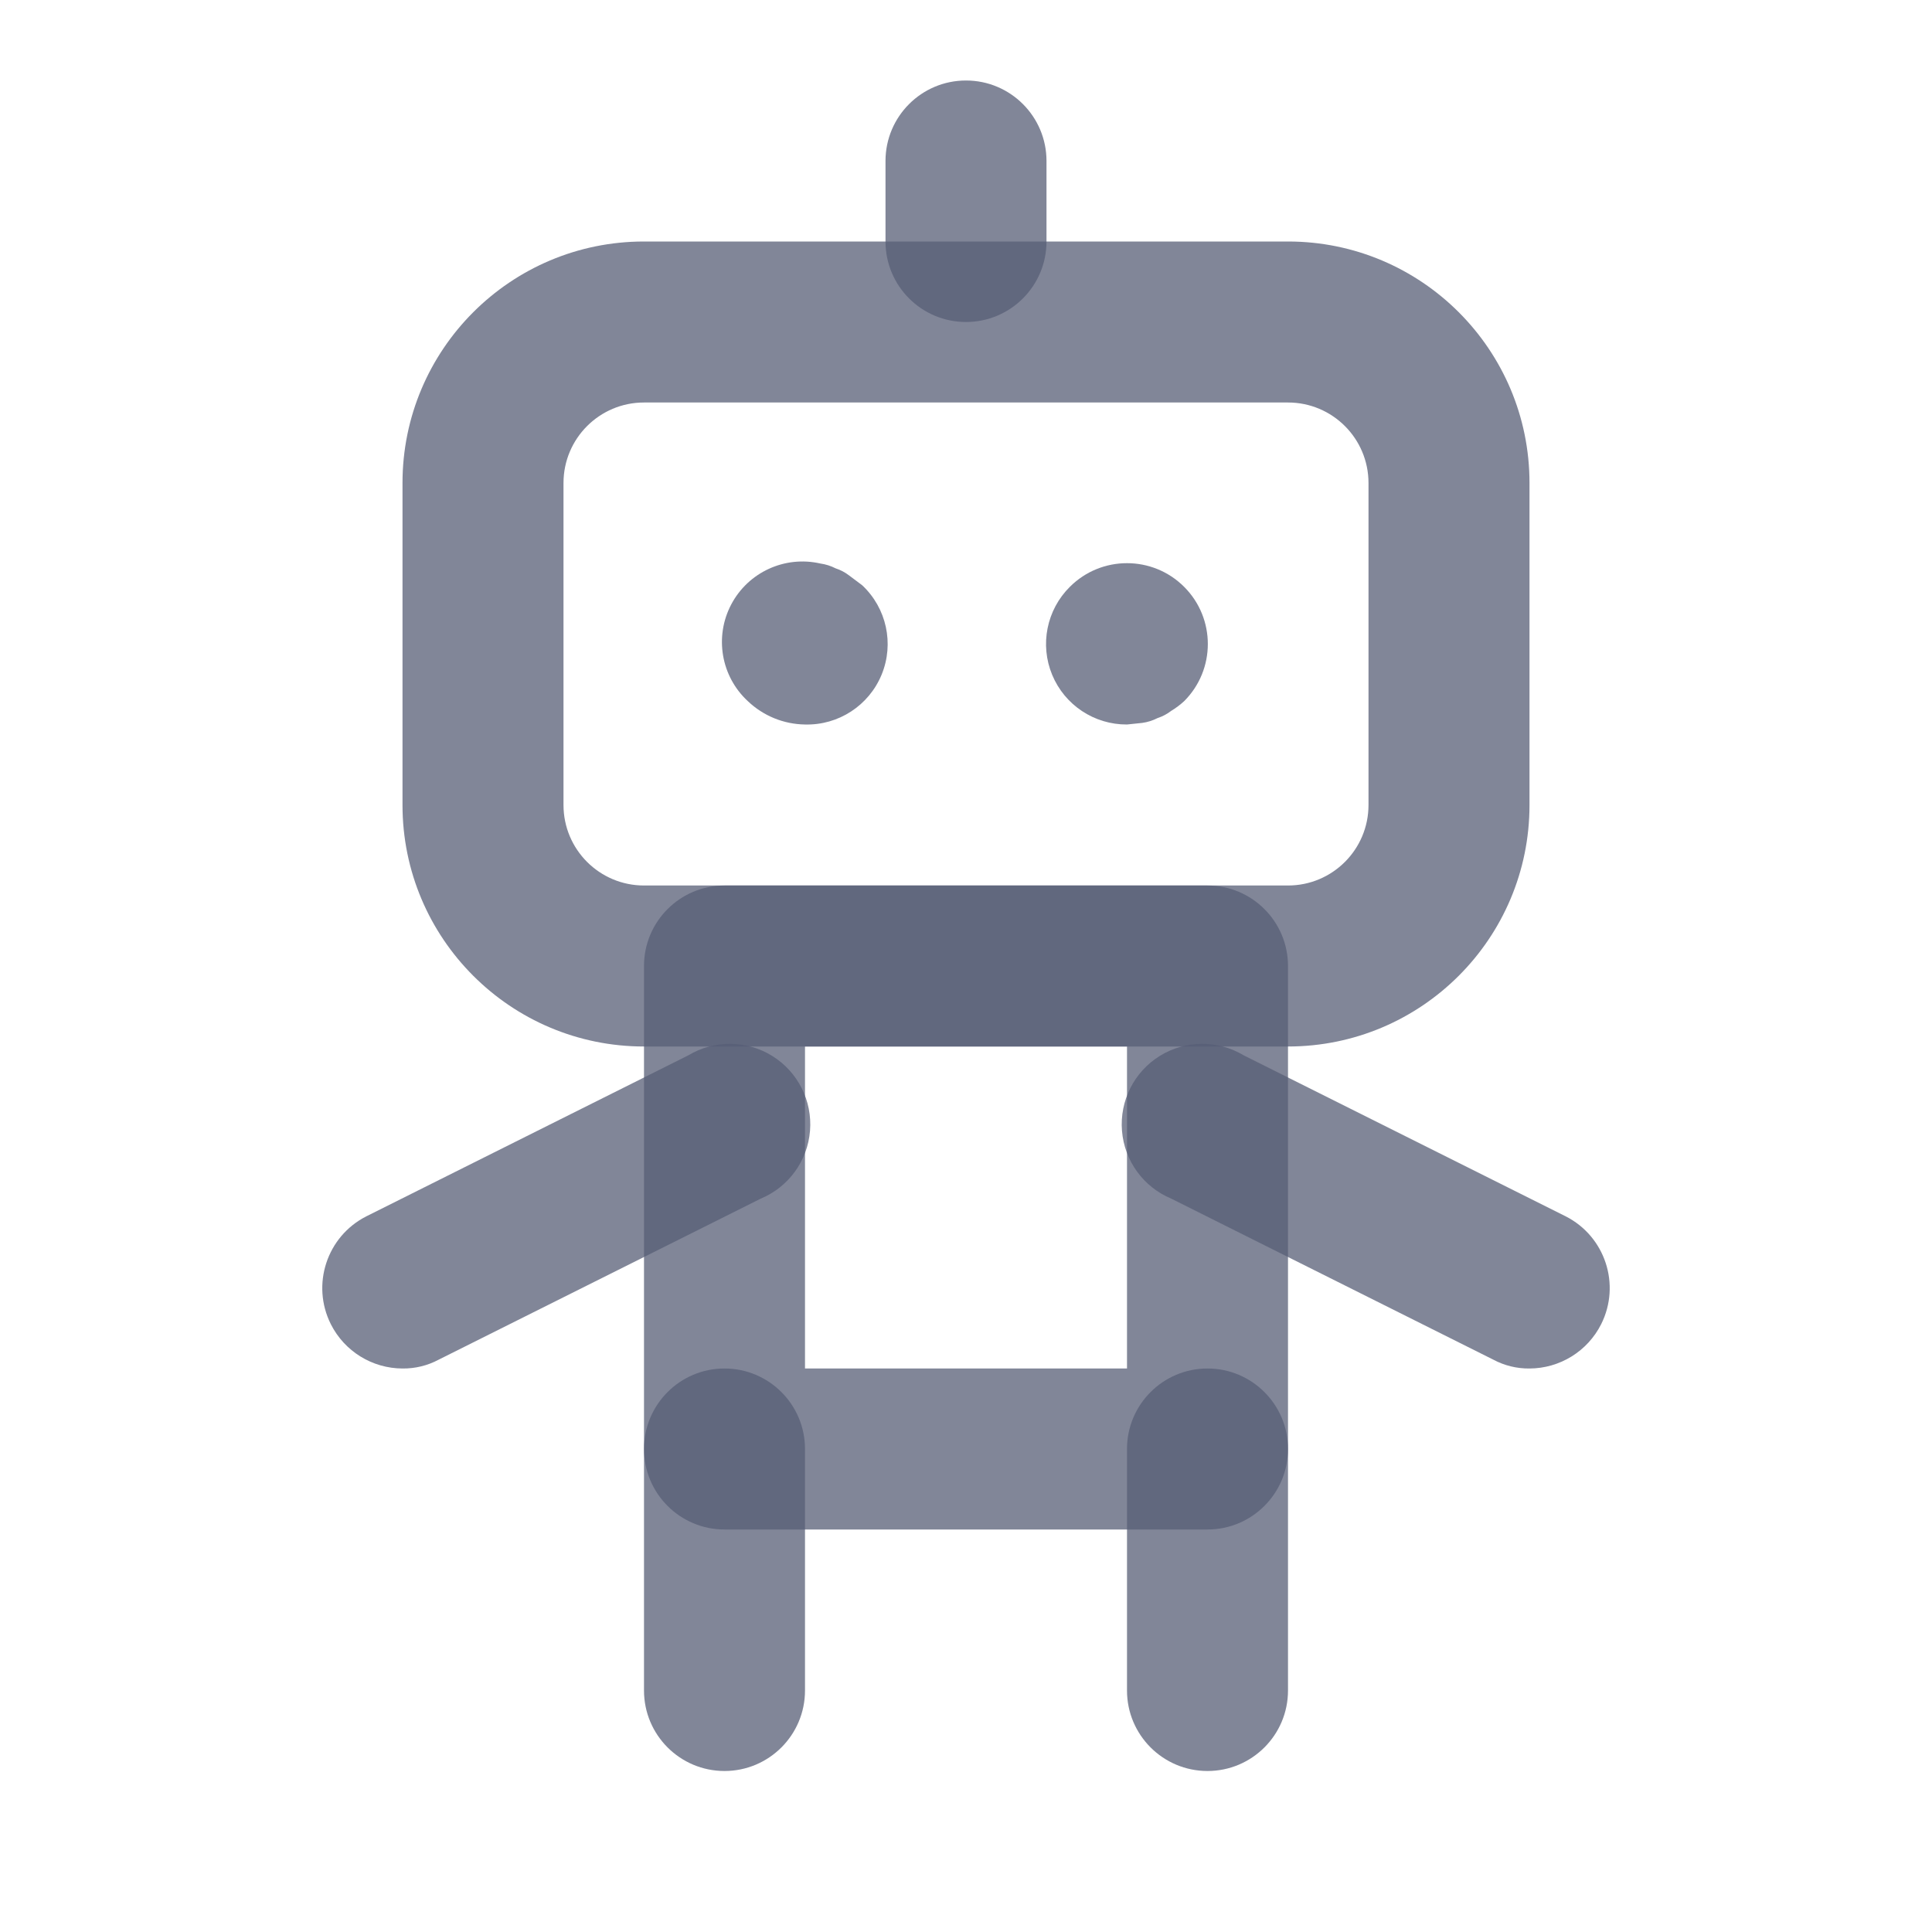
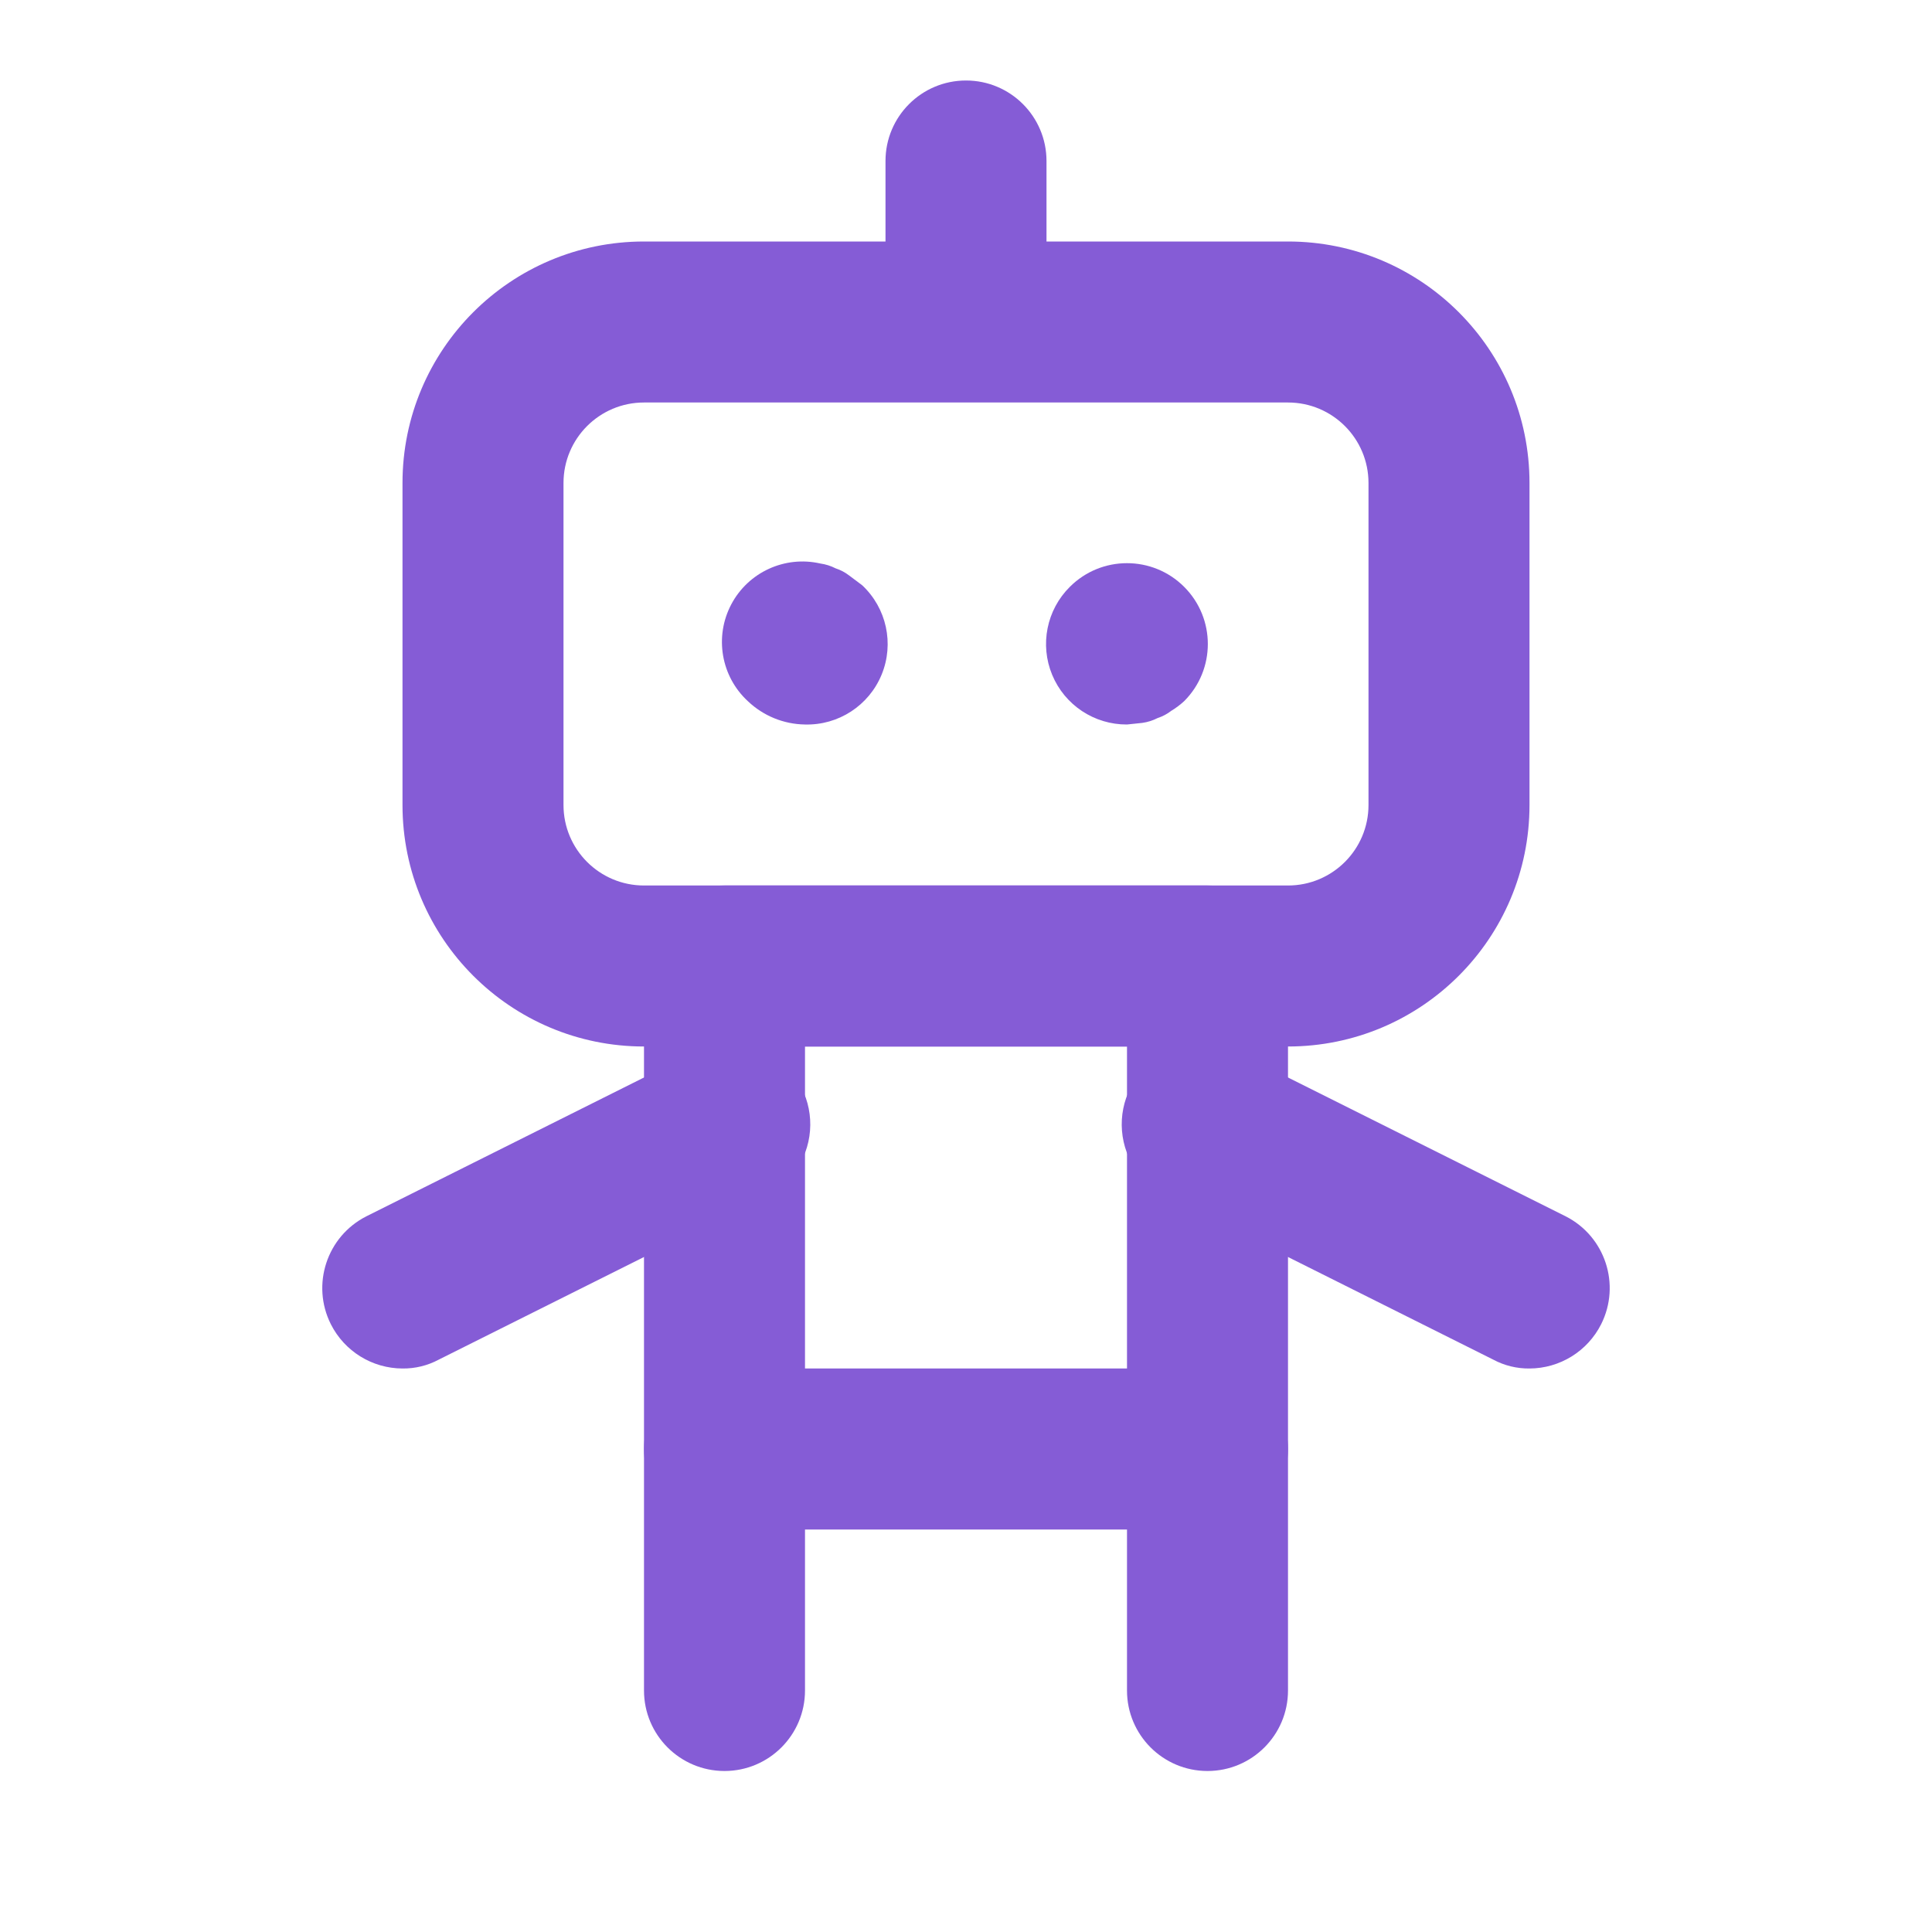
<svg xmlns="http://www.w3.org/2000/svg" width="800px" height="800px" viewBox="0 0 24 24" data-name="025_SCIENCE" id="_025_SCIENCE">
  <defs>
-     <style>.cls-1{fill:hsla(225, 15%, 40%, 0.75);}</style>
+     <style>.cls-1{fill:#855CD6;}</style>
  </defs>
  <path class="cls-1" d="M16,13H8a3,3,0,0,1-3-3V6A3,3,0,0,1,8,3h8a3,3,0,0,1,3,3v4A3,3,0,0,1,16,13ZM8,5A1,1,0,0,0,7,6v4a1,1,0,0,0,1,1h8a1,1,0,0,0,1-1V6a1,1,0,0,0-1-1Z" />
  <path class="cls-1" d="M10,9a1.05,1.05,0,0,1-.71-.29A1,1,0,0,1,10.19,7a.6.6,0,0,1,.19.06.56.56,0,0,1,.17.09l.16.12A1,1,0,0,1,10,9Z" />
  <path class="cls-1" d="M14,9a1,1,0,0,1-.71-1.71,1,1,0,0,1,1.42,1.42,1,1,0,0,1-.16.12.56.56,0,0,1-.17.09.6.6,0,0,1-.19.06Z" />
  <path class="cls-1" d="M12,4a1,1,0,0,1-1-1V2a1,1,0,0,1,2,0V3A1,1,0,0,1,12,4Z" />
  <path class="cls-1" d="M9,22a1,1,0,0,1-1-1V18a1,1,0,0,1,2,0v3A1,1,0,0,1,9,22Z" />
  <path class="cls-1" d="M15,22a1,1,0,0,1-1-1V18a1,1,0,0,1,2,0v3A1,1,0,0,1,15,22Z" />
  <path class="cls-1" d="M15,19H9a1,1,0,0,1-1-1V12a1,1,0,0,1,1-1h6a1,1,0,0,1,1,1v6A1,1,0,0,1,15,19Zm-5-2h4V13H10Z" />
  <path class="cls-1" d="M5,17a1,1,0,0,1-.89-.55,1,1,0,0,1,.44-1.34l4-2a1,1,0,1,1,.9,1.78l-4,2A.93.93,0,0,1,5,17Z" />
  <path class="cls-1" d="M19,17a.93.93,0,0,1-.45-.11l-4-2a1,1,0,1,1,.9-1.78l4,2a1,1,0,0,1,.44,1.34A1,1,0,0,1,19,17Z" />
</svg>
